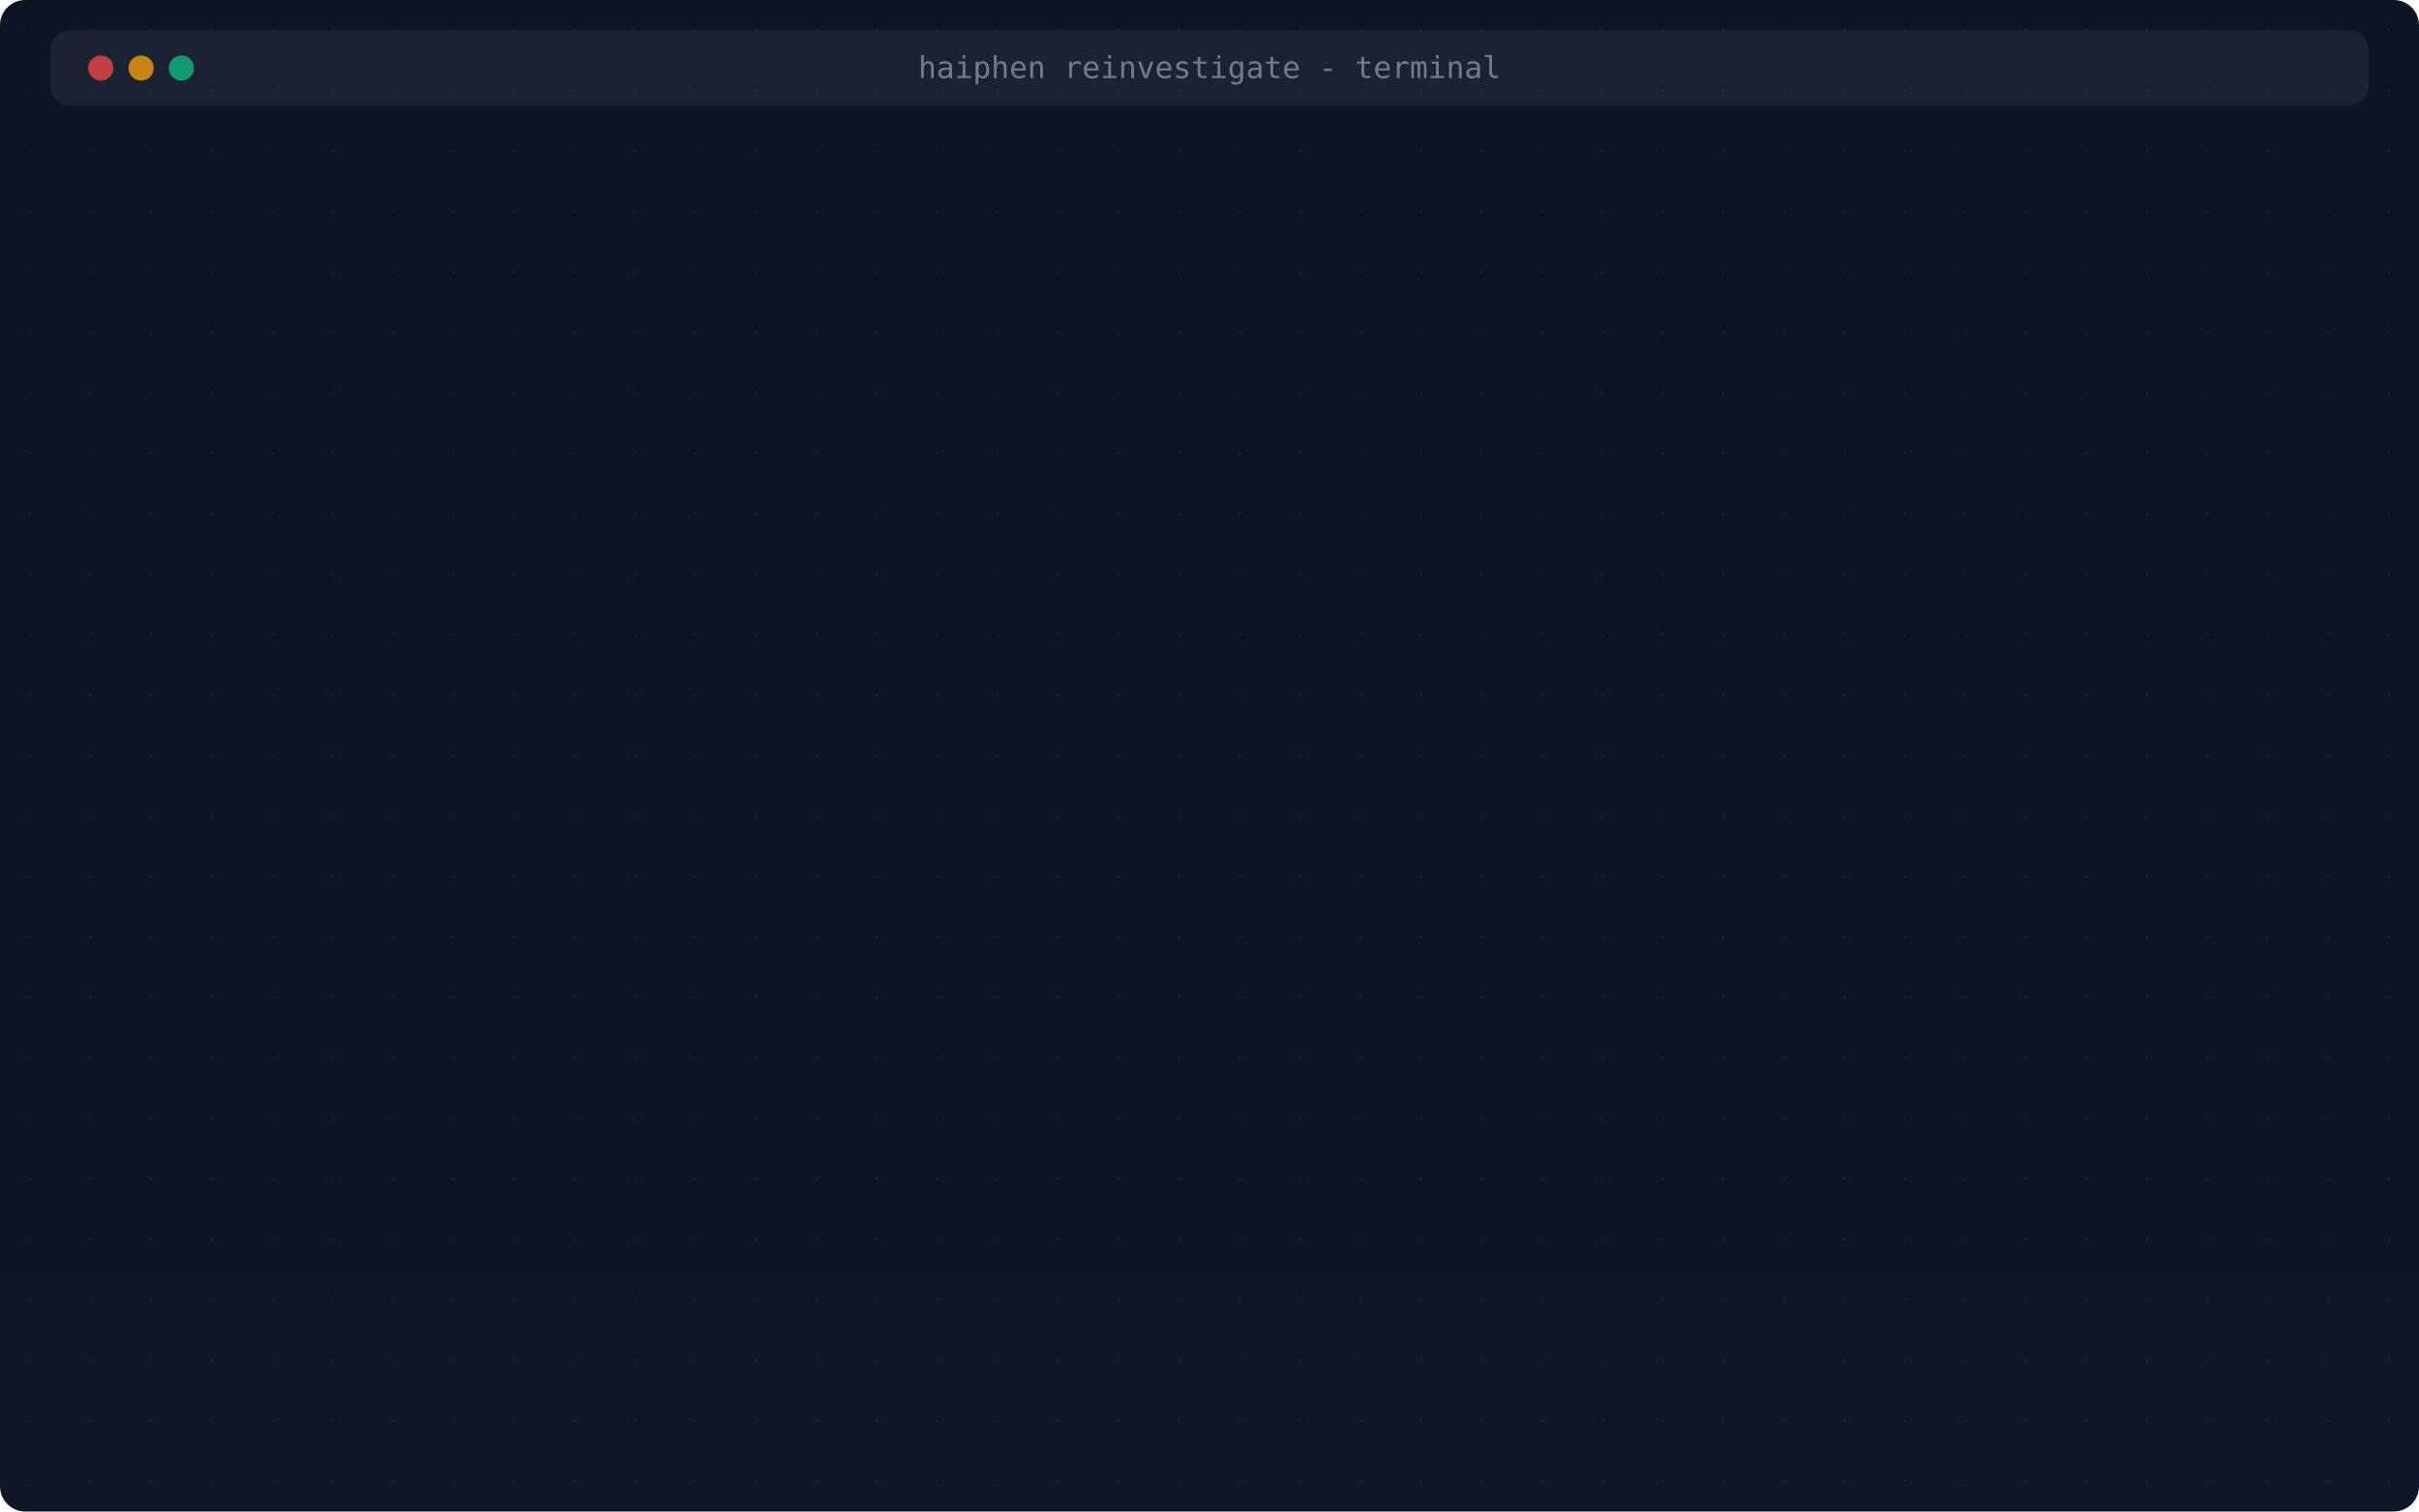
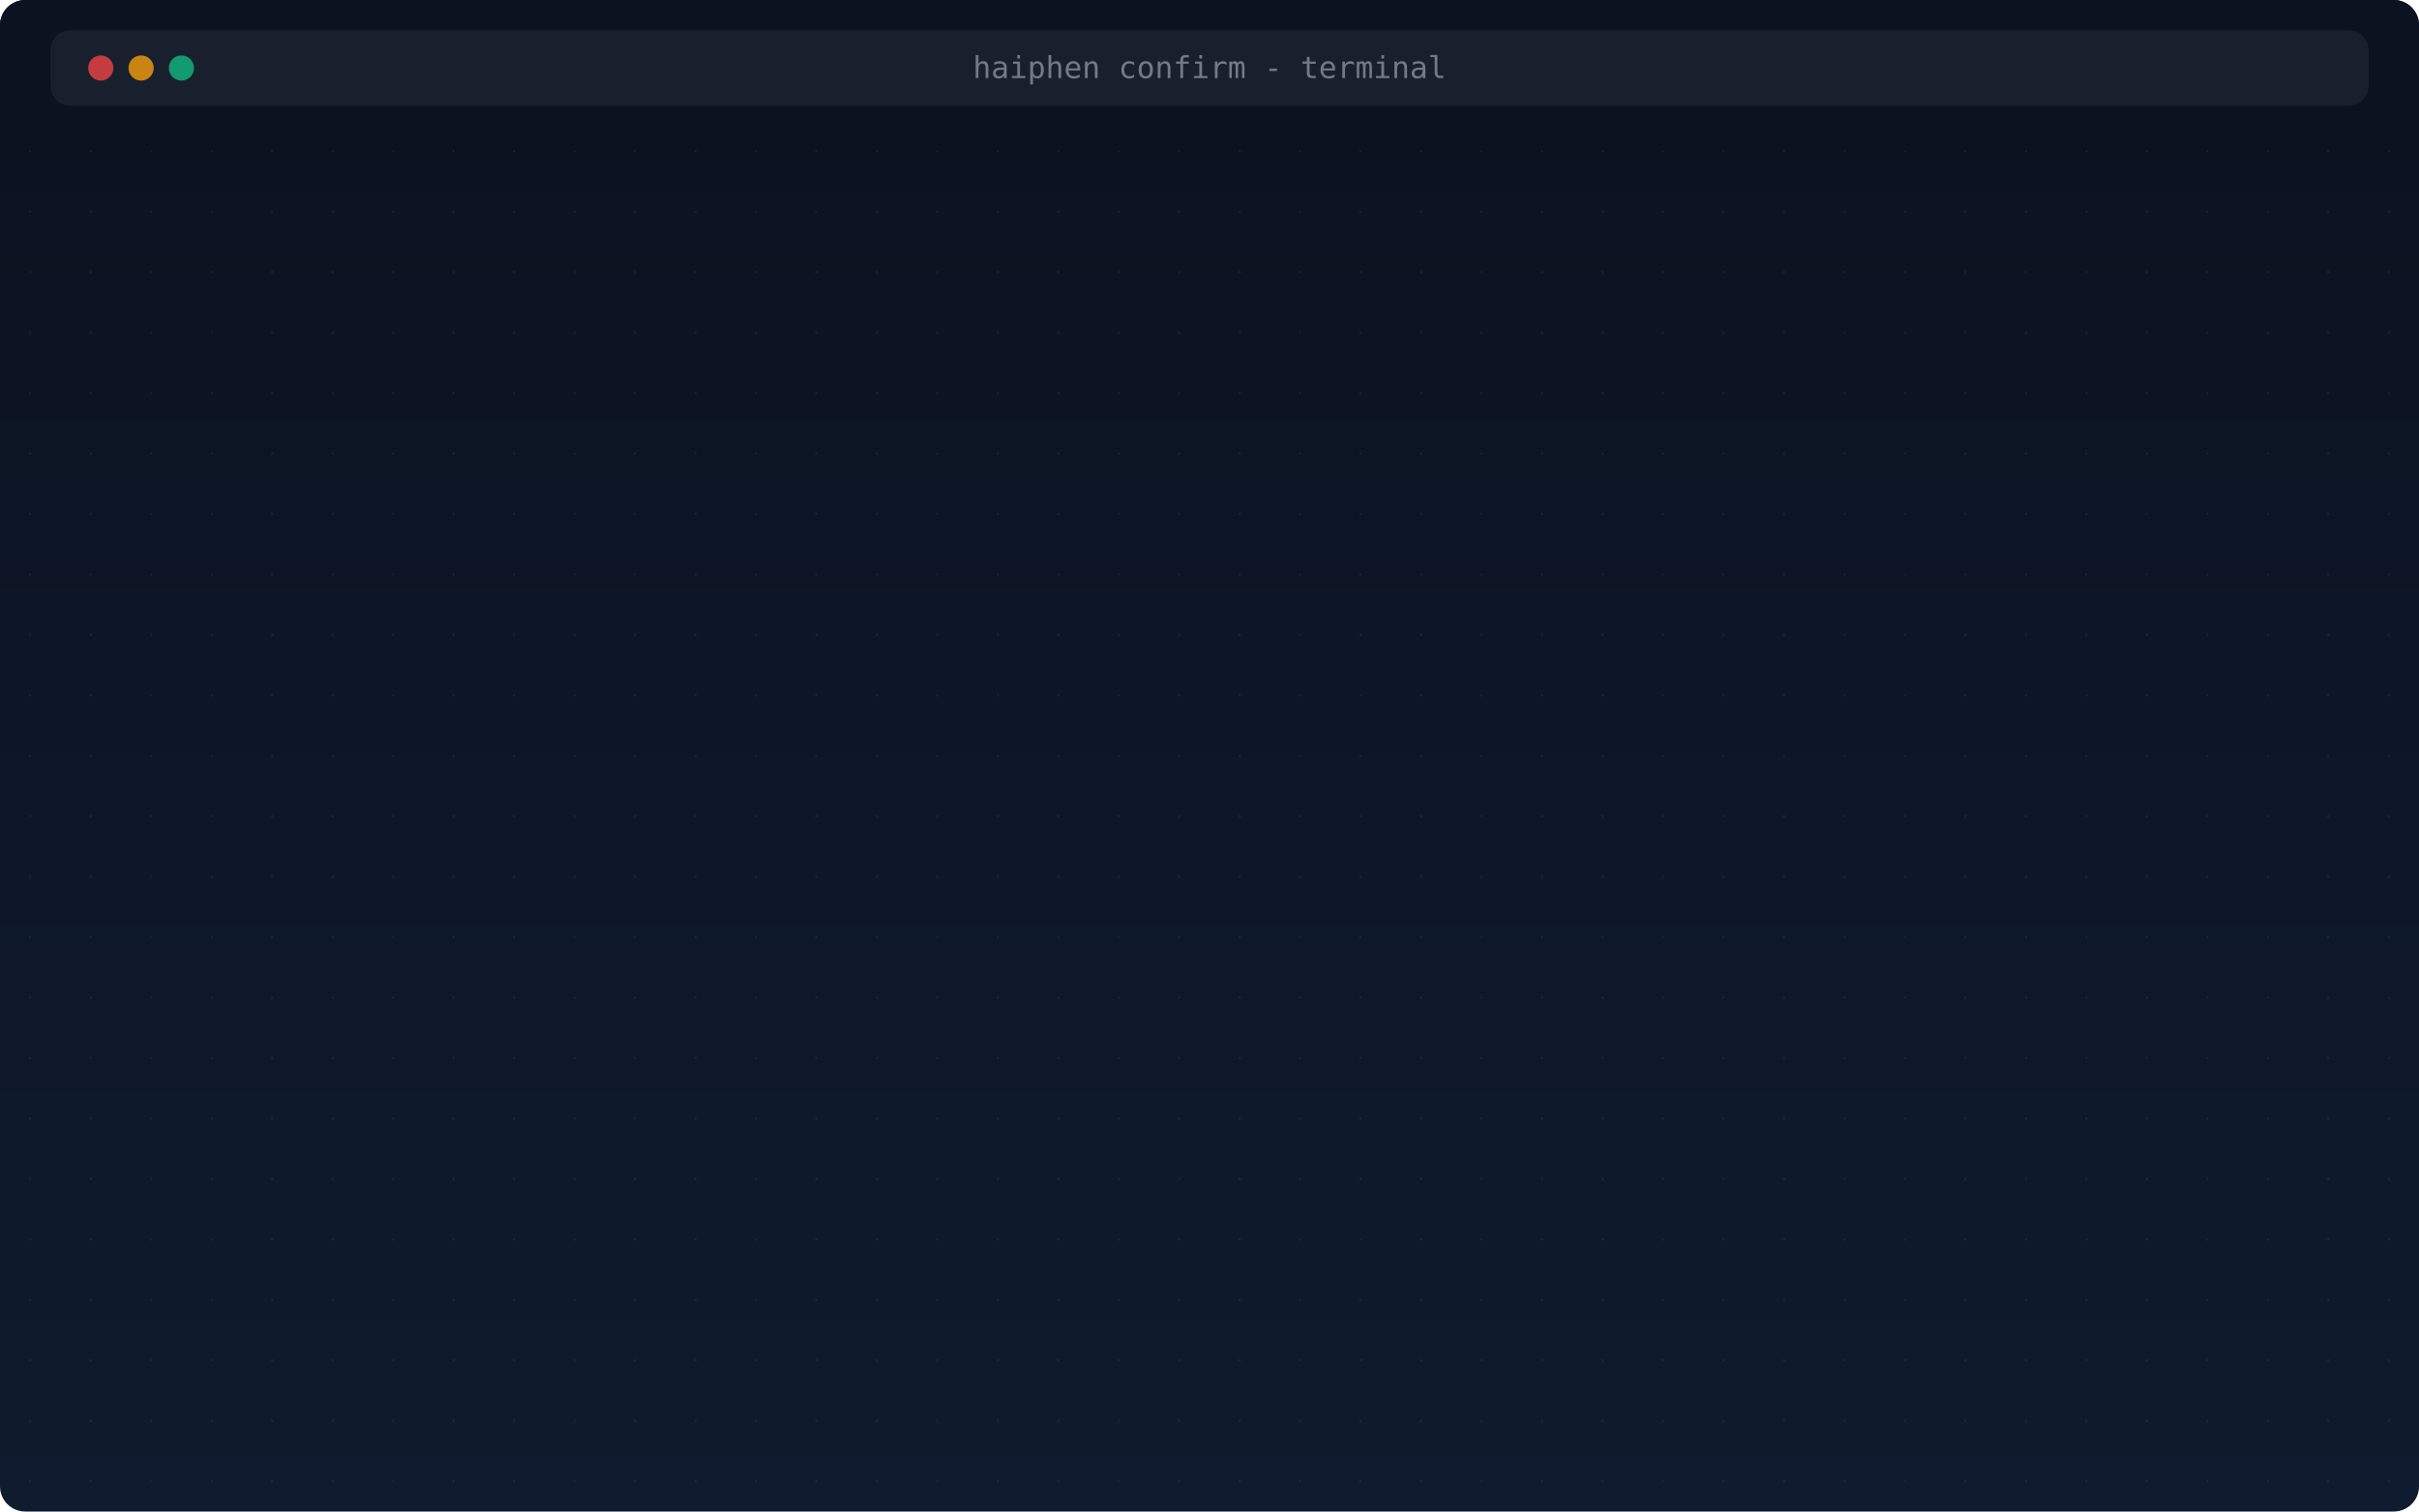
<svg xmlns="http://www.w3.org/2000/svg" viewBox="0 0 960 600" width="960" height="600">
  <defs>
    <linearGradient id="bg" x1="0" y1="0" x2="0" y2="1">
      <stop offset="0%" stop-color="#0b1220" />
      <stop offset="100%" stop-color="#0f1b2e" />
    </linearGradient>
    <pattern id="grid" width="24" height="24" patternUnits="userSpaceOnUse">
      <circle cx="12" cy="12" r=".5" fill="rgba(226,232,240,.06)" />
    </pattern>
    <clipPath id="vp">
      <rect width="960" height="600" rx="10" />
    </clipPath>
    <clipPath id="t1">
-       <rect x="55" y="54" height="22" width="0">
+       <rect x="55" y="46" height="22" width="0">
        <animate attributeName="width" dur="20s" repeatCount="indefinite" values="0;0;130;130;0" keyTimes="0;.015;.06;.96;1" />
      </rect>
    </clipPath>
    <clipPath id="t2">
-       <rect x="55" y="444" height="22" width="0">
-         <animate attributeName="width" dur="20s" repeatCount="indefinite" values="0;0;437;437;0" keyTimes="0;.43;.47;.96;1" />
+       <rect x="55" y="234" height="22" width="0">
+         <animate attributeName="width" dur="20s" repeatCount="indefinite" values="0;0;435;435;0" keyTimes="0;.22;.26;.96;1" />
+       </rect>
+     </clipPath>
+     <clipPath id="ta">
+       <rect x="55" y="194" height="22" width="0">
+         <animate attributeName="width" dur="20s" repeatCount="indefinite" values="0;0;455;455;0" keyTimes="0;.42;.50;.96;1" />
      </rect>
    </clipPath>
    <clipPath id="t3">
-       <rect x="55" y="724" height="22" width="0">
-         <animate attributeName="width" dur="20s" repeatCount="indefinite" values="0;0;286;286;0" keyTimes="0;.63;.665;.96;1" />
+       <rect x="55" y="476" height="22" width="0">
+         <animate attributeName="width" dur="20s" repeatCount="indefinite" values="0;0;300;300;0" keyTimes="0;.63;.665;.96;1" />
      </rect>
    </clipPath>
  </defs>
  <style>
-   .cam{animation:cam 20s ease-in-out infinite}
+   .cam{animation:cam 20s ease-in-out infinite;transform-origin:0px 0px;transform-box:view-box}
  @keyframes cam{
-     0%,18%{transform:translate(0,0) scale(1)}
-     22%,38%{transform:translate(-144px,-108px) scale(1.3)}
-     42%,58%{transform:translate(-120px,-412px) scale(1.25)}
-     62%,78%{transform:translate(-96px,-672px) scale(1.2)}
-     82%,96%{transform:translate(-168px,-1063px) scale(1.35)}
+     0%,16%{transform:translate(0,0) scale(1)}
+     20%,36%{transform:translate(-96px,-120px) scale(1.2)}
+     40%,56%{transform:translate(-96px,50px) scale(1.2)}
+     60%,76%{transform:translate(-96px,-384px) scale(1.2)}
+     80%,96%{transform:translate(-120px,-631px) scale(1.25)}
    100%{transform:translate(0,0) scale(1)}
  }
  @keyframes blink{0%,100%{opacity:1}50%{opacity:0}}
  .m{font-family:"SF Mono","Fira Code","Cascadia Code",monospace;font-size:14px}
  .m2{font-family:"SF Mono","Fira Code","Cascadia Code",monospace;font-size:12px}
-   .ml{font-family:"SF Mono","Fira Code","Cascadia Code",monospace;font-size:20px}
  .mx{font-family:"SF Mono","Fira Code","Cascadia Code",monospace;font-size:28px}
  .c1{fill:#e2e8f0}.c2{fill:rgba(226,232,240,.45)}.cg{fill:#10B981}
  .cb{fill:#5A9BD4}.ca{fill:#F59E0B}.cr{fill:#EF4444}.cp{fill:#8B5CF6}
  .cur{animation:blink 1s step-end infinite}
</style>
  <g clip-path="url(#vp)">
+     <rect width="960" height="600" fill="url(#bg)" />
    <g class="cam">
-       <rect x="-600" y="-600" width="2200" height="2200" fill="url(#bg)" />
      <rect x="-600" y="-600" width="2200" height="2200" fill="url(#grid)" />
-       <rect x="20" y="12" width="920" height="30" rx="8" fill="rgba(255,255,255,.06)" />
-       <circle cx="40" cy="27" r="5" fill="#EF4444" opacity=".8" />
-       <circle cx="56" cy="27" r="5" fill="#F59E0B" opacity=".8" />
-       <circle cx="72" cy="27" r="5" fill="#10B981" opacity=".8" />
-       <text x="480" y="31" text-anchor="middle" class="m2 c2">haiphen reinvestigate - terminal</text>
      <g clip-path="url(#t1)">
-         <text x="55" y="68" class="m cb">$ haiphen</text>
+         <text x="55" y="60" class="m cb">$ haiphen</text>
      </g>
-       <rect class="cur" x="186" y="55" width="2" height="16" fill="#5A9BD4" fill-opacity="0">
-         <animate attributeName="fill-opacity" dur="20s" repeatCount="indefinite" values="0;0;1;1;0;0" keyTimes="0;.06;.065;.18;.185;1" />
+       <rect class="cur" x="186" y="47" width="2" height="16" fill="#5A9BD4" fill-opacity="0">
+         <animate attributeName="fill-opacity" dur="20s" repeatCount="indefinite" values="0;0;1;1;0;0" keyTimes="0;.06;.065;.16;.165;1" />
      </rect>
-       <text x="55" y="100" class="m c1" opacity="0">Hey there! Welcome to Haiphen<animate attributeName="opacity" dur="20s" repeatCount="indefinite" values="0;0;1;1;0" keyTimes="0;.07;.075;.96;1" />
-       </text>
-       <text x="55" y="124" class="m cp" opacity="0">Semantic Edge Protocol Intelligence<animate attributeName="opacity" dur="20s" repeatCount="indefinite" values="0;0;1;1;0" keyTimes="0;.09;.095;.96;1" />
-       </text>
-       <text x="55" y="158" class="m c2" opacity="0">Parse industrial IoT, edge protocol, and OT traffic data.<animate attributeName="opacity" dur="20s" repeatCount="indefinite" values="0;0;1;1;0" keyTimes="0;.11;.115;.96;1" />
-       </text>
-       <text x="55" y="178" class="m c2" opacity="0">Deliver normalized APIs to every team in your org.<animate attributeName="opacity" dur="20s" repeatCount="indefinite" values="0;0;1;1;0" keyTimes="0;.13;.135;.96;1" />
-       </text>
-       <text x="55" y="230" class="m c2" opacity="0">----------------------------------------------<animate attributeName="opacity" dur="20s" repeatCount="indefinite" values="0;0;1;1;0" keyTimes="0;.225;.23;.96;1" />
-       </text>
-       <text x="55" y="256" class="m ca" opacity="0">Confirm Risk Reduction<animate attributeName="opacity" dur="20s" repeatCount="indefinite" values="0;0;1;1;0" keyTimes="0;.245;.25;.96;1" />
-       </text>
-       <text x="75" y="286" class="m c2" opacity="0">Re-runs the full 6-service pipeline after<animate attributeName="opacity" dur="20s" repeatCount="indefinite" values="0;0;1;1;0" keyTimes="0;.265;.27;.96;1" />
-       </text>
-       <text x="75" y="306" class="m c2" opacity="0">requirements have been resolved to measure<animate attributeName="opacity" dur="20s" repeatCount="indefinite" values="0;0;1;1;0" keyTimes="0;.28;.285;.96;1" />
-       </text>
-       <text x="75" y="326" class="m c2" opacity="0">actual risk improvement.<animate attributeName="opacity" dur="20s" repeatCount="indefinite" values="0;0;1;1;0" keyTimes="0;.295;.30;.96;1" />
-       </text>
-       <text x="75" y="356" class="m c2" opacity="0">Compares before/after scores to quantify<animate attributeName="opacity" dur="20s" repeatCount="indefinite" values="0;0;1;1;0" keyTimes="0;.31;.315;.96;1" />
-       </text>
-       <text x="75" y="376" class="m c2" opacity="0">the delta and validate remediation.<animate attributeName="opacity" dur="20s" repeatCount="indefinite" values="0;0;1;1;0" keyTimes="0;.325;.33;.96;1" />
-       </text>
-       <text x="55" y="416" class="m c2" opacity="0">----------------------------------------------<animate attributeName="opacity" dur="20s" repeatCount="indefinite" values="0;0;1;1;0" keyTimes="0;.36;.365;.96;1" />
-       </text>
+       <g opacity="0">
+         <animate attributeName="opacity" dur="20s" repeatCount="indefinite" values="0;0;1;1;0" keyTimes="0;.07;.08;.96;1" />
+         <text x="55" y="92" class="m c1">Welcome to Haiphen</text>
+         <text x="55" y="114" class="m cp">Signals Intelligence &amp; Trading Infrastructure</text>
+         <text x="55" y="148" class="m c2">Analysis tooling for the software industry.</text>
+         <text x="55" y="168" class="m c2">Let's confirm the risk reduction.</text>
+       </g>
+       <g clip-path="url(#ta)">
+         <text x="55" y="208" class="m ca"># Risk reduced by 7.8 points. Remediation confirmed.</text>
+       </g>
+       <rect class="cur" x="511" y="195" width="2" height="16" fill="#F59E0B" fill-opacity="0">
+         <animate attributeName="fill-opacity" dur="20s" repeatCount="indefinite" values="0;0;1;1;0;0" keyTimes="0;.50;.505;.56;.565;1" />
+       </rect>
      <g clip-path="url(#t2)">
-         <text x="55" y="458" class="m cb">$ haiphen prospect re-investigate --investigation 7</text>
+         <text x="55" y="248" class="m cb">$ haiphen prospect re-investigate --investigation 7</text>
      </g>
-       <rect class="cur" x="492" y="445" width="2" height="16" fill="#5A9BD4" fill-opacity="0">
-         <animate attributeName="fill-opacity" dur="20s" repeatCount="indefinite" values="0;0;1;1;0;0" keyTimes="0;.47;.475;.58;.585;1" />
+       <rect class="cur" x="491" y="235" width="2" height="16" fill="#5A9BD4" fill-opacity="0">
+         <animate attributeName="fill-opacity" dur="20s" repeatCount="indefinite" values="0;0;1;1;0;0" keyTimes="0;.26;.265;.36;.365;1" />
      </rect>
-       <text x="55" y="490" class="m c2" opacity="0">Re-investigating lead #42 (FinServ Corp)...<animate attributeName="opacity" dur="20s" repeatCount="indefinite" values="0;0;1;1;0" keyTimes="0;.49;.495;.96;1" />
-       </text>
-       <text x="55" y="510" class="m c2" opacity="0">Running 6-service pipeline (pass 2)...<animate attributeName="opacity" dur="20s" repeatCount="indefinite" values="0;0;1;1;0" keyTimes="0;.495;.50;.96;1" />
-       </text>
-       <text x="55" y="540" class="m c2" opacity="0">SERVICE    BEFORE  AFTER   DELTA<animate attributeName="opacity" dur="20s" repeatCount="indefinite" values="0;0;1;1;0" keyTimes="0;.505;.51;.96;1" />
-       </text>
-       <text x="55" y="560" class="m c2" opacity="0">-------------------------------------<animate attributeName="opacity" dur="20s" repeatCount="indefinite" values="0;0;1;1;0" keyTimes="0;.505;.51;.96;1" />
-       </text>
-       <text x="55" y="584" class="m c1" opacity="0">secure     85      <tspan class="cg">91</tspan>
-         <tspan class="cg">+6</tspan>
-         <animate attributeName="opacity" dur="20s" repeatCount="indefinite" values="0;0;1;1;0" keyTimes="0;.52;.525;.96;1" />
-       </text>
-       <text x="55" y="604" class="m c1" opacity="0">network    72      <tspan class="cg">79</tspan>
-         <tspan class="cg">+7</tspan>
-         <animate attributeName="opacity" dur="20s" repeatCount="indefinite" values="0;0;1;1;0" keyTimes="0;.535;.54;.96;1" />
-       </text>
-       <text x="55" y="624" class="m c1" opacity="0">causal     78      <tspan class="cg">84</tspan>
-         <tspan class="cg">+6</tspan>
-         <animate attributeName="opacity" dur="20s" repeatCount="indefinite" values="0;0;1;1;0" keyTimes="0;.55;.555;.96;1" />
-       </text>
-       <text x="55" y="644" class="m c1" opacity="0">risk       81      <tspan class="cg">88</tspan>
-         <tspan class="cg">+7</tspan>
-         <animate attributeName="opacity" dur="20s" repeatCount="indefinite" values="0;0;1;1;0" keyTimes="0;.565;.57;.96;1" />
-       </text>
-       <text x="55" y="664" class="m c1" opacity="0">graph      65      <tspan class="cg">73</tspan>
-         <tspan class="cg">+8</tspan>
-         <animate attributeName="opacity" dur="20s" repeatCount="indefinite" values="0;0;1;1;0" keyTimes="0;.58;.585;.96;1" />
-       </text>
-       <text x="55" y="684" class="m c1" opacity="0">supply     70      <tspan class="cg">82</tspan>
-         <tspan class="cg">+12</tspan>
-         <animate attributeName="opacity" dur="20s" repeatCount="indefinite" values="0;0;1;1;0" keyTimes="0;.595;.60;.96;1" />
-       </text>
-       <text x="55" y="718" class="m ca" opacity="0">Aggregate: 76.4 -&gt; 84.2 (+7.8)<animate attributeName="opacity" dur="20s" repeatCount="indefinite" values="0;0;1;1;0" keyTimes="0;.61;.615;.96;1" />
-       </text>
+       <g opacity="0">
+         <animate attributeName="opacity" dur="20s" repeatCount="indefinite" values="0;0;1;1;0" keyTimes="0;.28;.285;.96;1" />
+         <text x="55" y="280" class="m c1">Re-investigating lead #42 (FinServ Corp)...</text>
+         <text x="55" y="298" class="m c1">Running 6-service pipeline (pass 2)...</text>
+         <text x="55" y="320" class="m c2">SERVICE    BEFORE  AFTER   DELTA</text>
+         <text x="55" y="338" class="m c2">-------------------------------------------</text>
+         <text x="55" y="358" class="m c1">secure     85      91      <tspan class="cg">+6</tspan>
+         </text>
+         <text x="55" y="378" class="m c1">network    72      79      <tspan class="cg">+7</tspan>
+         </text>
+         <text x="55" y="398" class="m c1">causal     78      84      <tspan class="cg">+6</tspan>
+         </text>
+         <text x="55" y="418" class="m c1">risk       81      88      <tspan class="cg">+7</tspan>
+         </text>
+         <text x="55" y="438" class="m c1">graph      65      73      <tspan class="cg">+8</tspan>
+         </text>
+         <text x="55" y="452" class="m c1">supply     70      82      <tspan class="cg">+12</tspan>
+         </text>
+       </g>
      <g clip-path="url(#t3)">
-         <text x="55" y="738" class="m cb">$ haiphen prospect investigation 7</text>
+         <text x="55" y="490" class="m cb">$ haiphen prospect approve --lead 42</text>
      </g>
-       <rect class="cur" x="341" y="725" width="2" height="16" fill="#5A9BD4" fill-opacity="0">
-         <animate attributeName="fill-opacity" dur="20s" repeatCount="indefinite" values="0;0;1;1;0;0" keyTimes="0;.665;.67;.78;.785;1" />
+       <rect class="cur" x="356" y="477" width="2" height="16" fill="#5A9BD4" fill-opacity="0">
+         <animate attributeName="fill-opacity" dur="20s" repeatCount="indefinite" values="0;0;1;1;0;0" keyTimes="0;.665;.67;.76;.765;1" />
      </rect>
-       <text x="55" y="770" class="m c1" opacity="0">Investigation #7 | Lead #42 (FinServ Corp)<animate attributeName="opacity" dur="20s" repeatCount="indefinite" values="0;0;1;1;0" keyTimes="0;.69;.695;.96;1" />
-       </text>
-       <text x="55" y="800" class="m c2" opacity="0">  score_before: 76.4<animate attributeName="opacity" dur="20s" repeatCount="indefinite" values="0;0;1;1;0" keyTimes="0;.71;.715;.96;1" />
-       </text>
-       <text x="55" y="820" class="m c2" opacity="0">  score_after:  <tspan class="cg">84.2</tspan>
-         <animate attributeName="opacity" dur="20s" repeatCount="indefinite" values="0;0;1;1;0" keyTimes="0;.73;.735;.96;1" />
-       </text>
-       <text x="55" y="840" class="m c2" opacity="0">  risk_delta:   <tspan class="cg">+7.8 improvement</tspan>
-         <animate attributeName="opacity" dur="20s" repeatCount="indefinite" values="0;0;1;1;0" keyTimes="0;.745;.75;.96;1" />
-       </text>
-       <text x="55" y="860" class="m c2" opacity="0">  status:       re-investigated<animate attributeName="opacity" dur="20s" repeatCount="indefinite" values="0;0;1;1;0" keyTimes="0;.76;.765;.96;1" />
-       </text>
-       <text x="55" y="880" class="m c2" opacity="0">  ready for outreach: <tspan class="cg">yes</tspan>
-         <animate attributeName="opacity" dur="20s" repeatCount="indefinite" values="0;0;1;1;0" keyTimes="0;.775;.78;.96;1" />
-       </text>
-       <text x="480" y="990" text-anchor="middle" class="mx cb" opacity="0" letter-spacing="12">HAIPHEN<animate attributeName="opacity" dur="20s" repeatCount="indefinite" values="0;0;1;1;0" keyTimes="0;.84;.85;.96;1" />
-       </text>
-       <text x="480" y="1030" text-anchor="middle" class="m cp" opacity="0">API Everything<animate attributeName="opacity" dur="20s" repeatCount="indefinite" values="0;0;1;1;0" keyTimes="0;.865;.875;.96;1" />
-       </text>
-       <text x="480" y="1060" text-anchor="middle" class="m2 c2" opacity="0">haiphen.io<animate attributeName="opacity" dur="20s" repeatCount="indefinite" values="0;0;1;1;0" keyTimes="0;.89;.90;.96;1" />
-       </text>
+       <g opacity="0">
+         <animate attributeName="opacity" dur="20s" repeatCount="indefinite" values="0;0;1;1;0" keyTimes="0;.68;.685;.96;1" />
+         <text x="55" y="522" class="m c1">Approving outreach for lead #42...</text>
+         <text x="55" y="550" class="m c2">  entity:     FinServ Corp</text>
+         <text x="55" y="570" class="m c2">  template:   trade-execution</text>
+         <text x="55" y="590" class="m c2">  risk_delta: <tspan class="cg">+7.8 improvement</tspan>
+         </text>
+         <text x="55" y="610" class="m c2">  channel:    email (SendGrid)</text>
+         <text x="55" y="638" class="m ca">Outreach draft created.</text>
+         <text x="55" y="650" class="m c2">Send: haiphen prospect send --lead 42</text>
+       </g>
+       <g opacity="0">
+         <animate attributeName="opacity" dur="20s" repeatCount="indefinite" values="0;0;1;1;0" keyTimes="0;.84;.85;.96;1" />
+         <text x="480" y="710" text-anchor="middle" class="mx cb" letter-spacing="12">HAIPHEN</text>
+         <text x="480" y="750" text-anchor="middle" class="m cp">API Everything</text>
+         <text x="480" y="780" text-anchor="middle" class="m2 c2">haiphen.io</text>
+       </g>
    </g>
+     <rect x="0" y="0" width="960" height="46" fill="#0b1220" />
+     <rect x="20" y="12" width="920" height="30" rx="8" fill="rgba(255,255,255,.06)" />
+     <circle cx="40" cy="27" r="5" fill="#EF4444" opacity=".8" />
+     <circle cx="56" cy="27" r="5" fill="#F59E0B" opacity=".8" />
+     <circle cx="72" cy="27" r="5" fill="#10B981" opacity=".8" />
+     <text x="480" y="31" text-anchor="middle" class="m2 c2">haiphen confirm - terminal</text>
  </g>
</svg>
